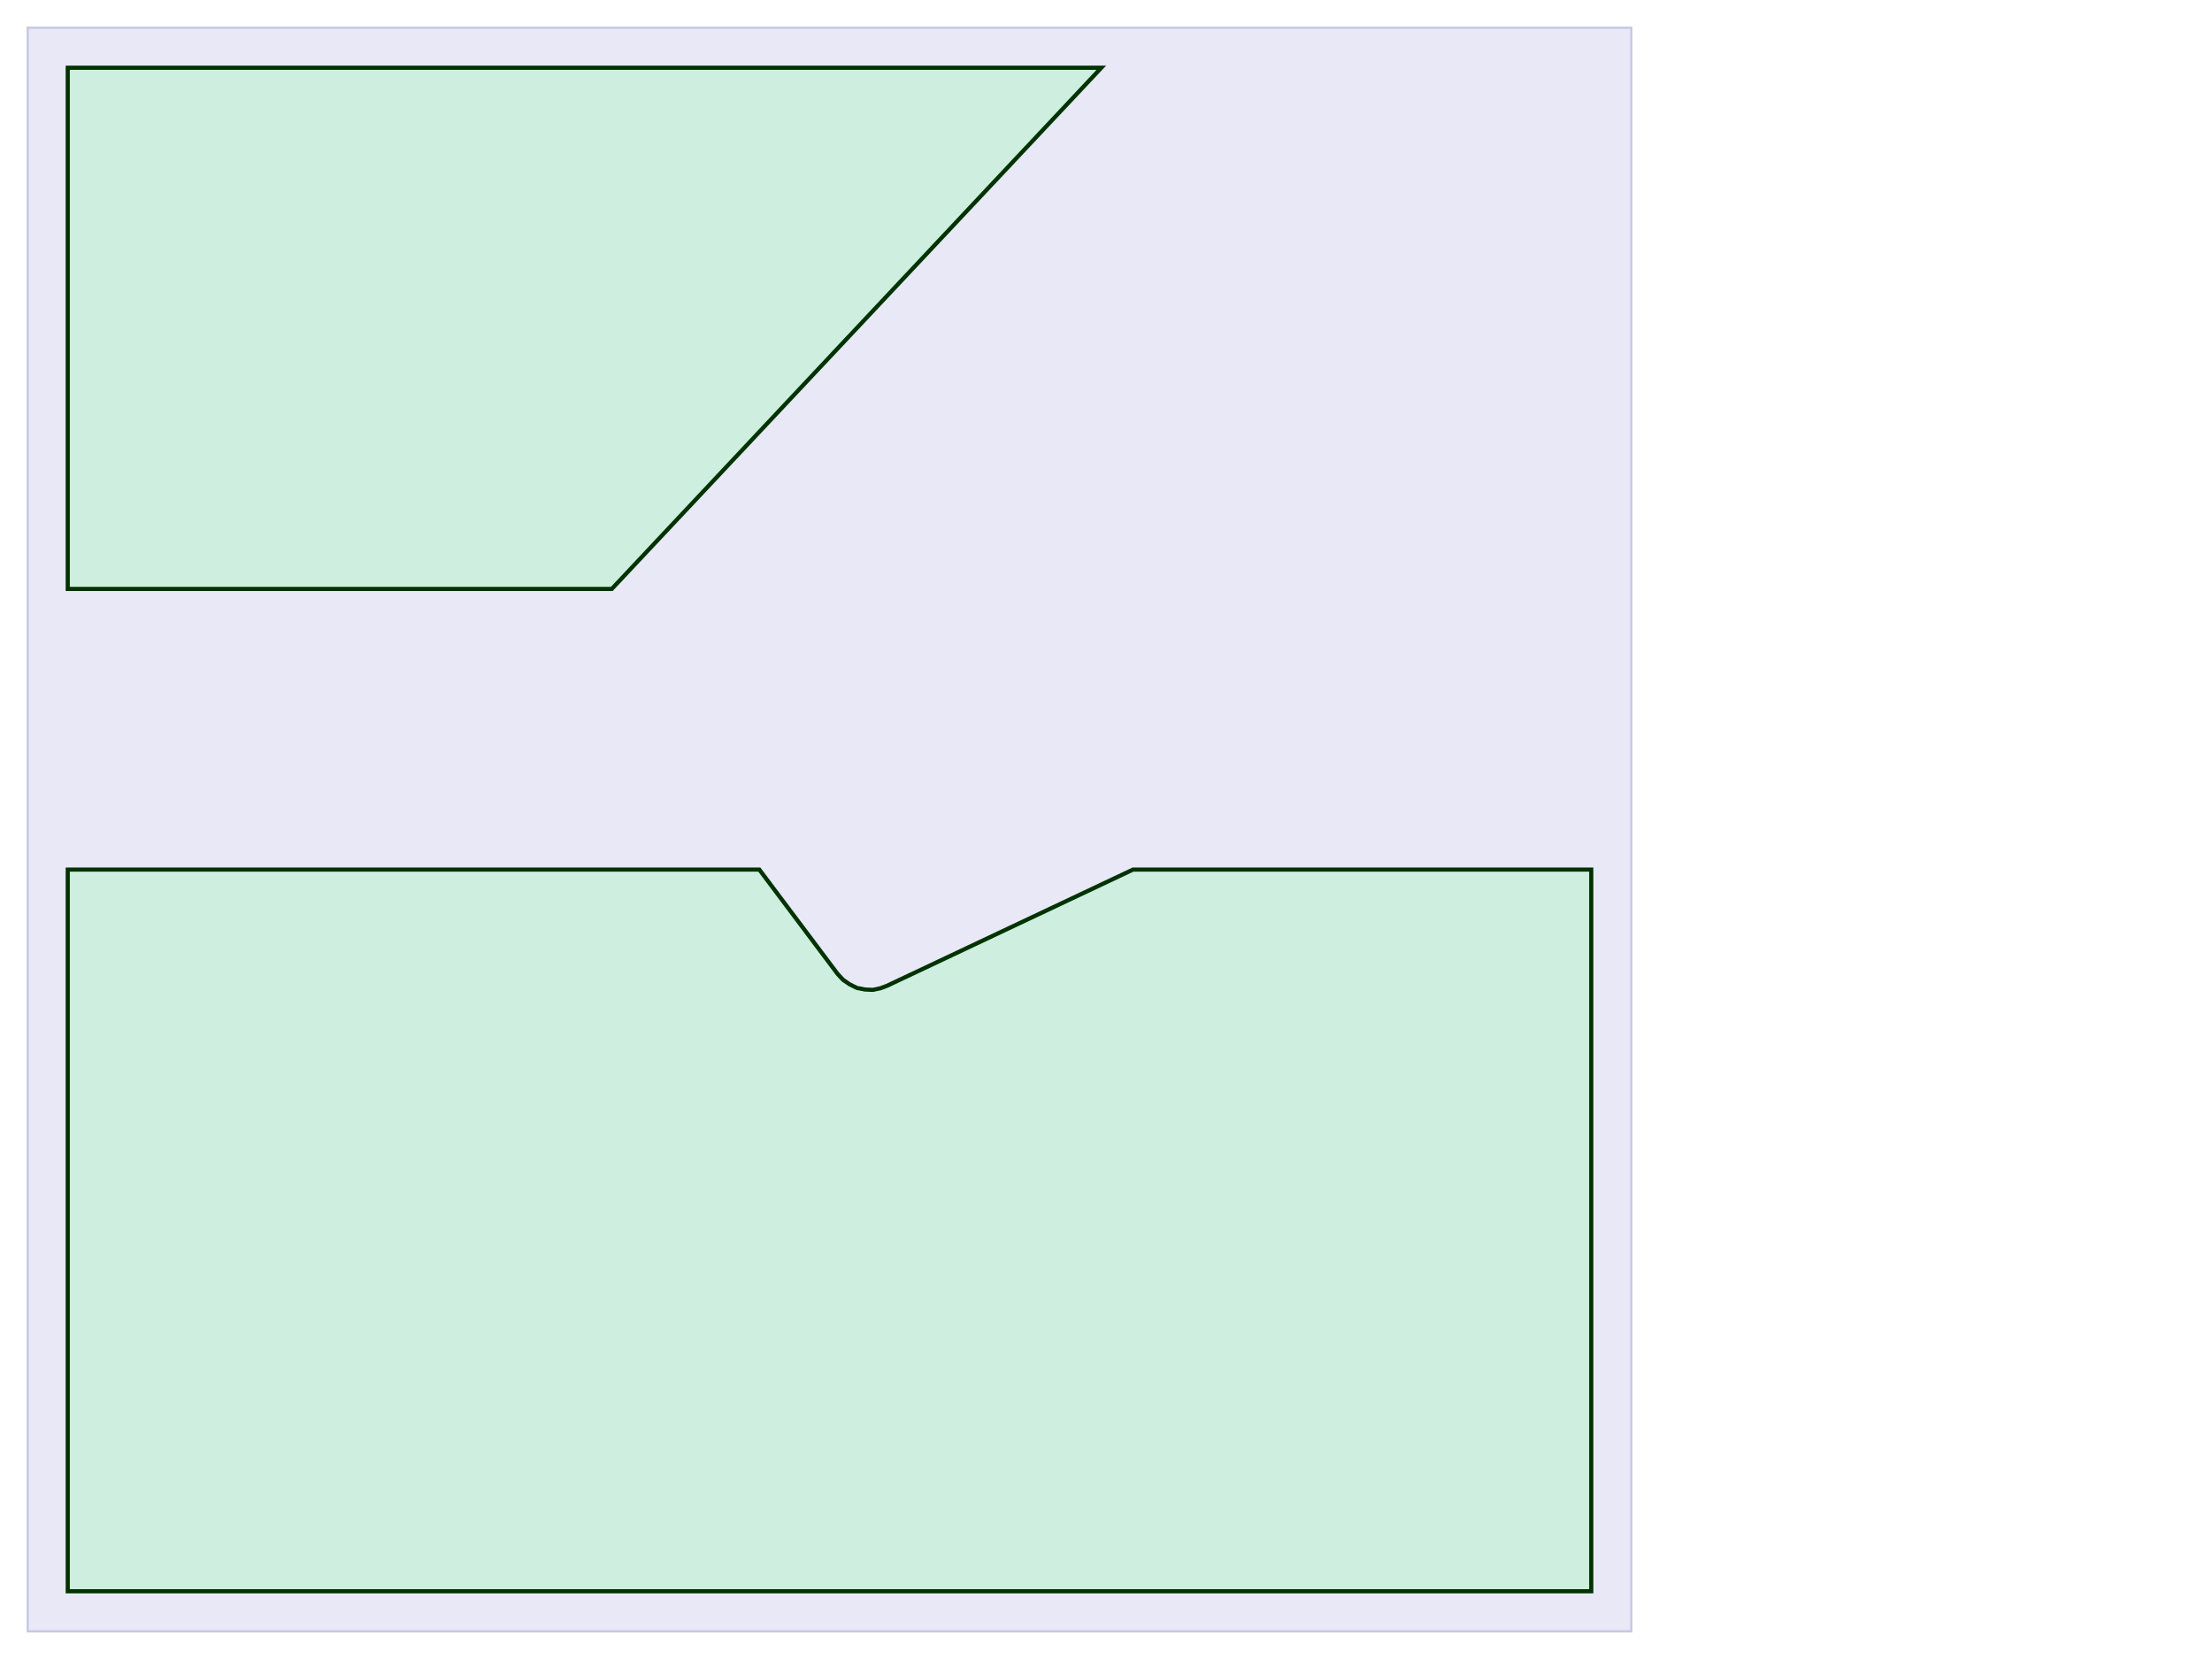
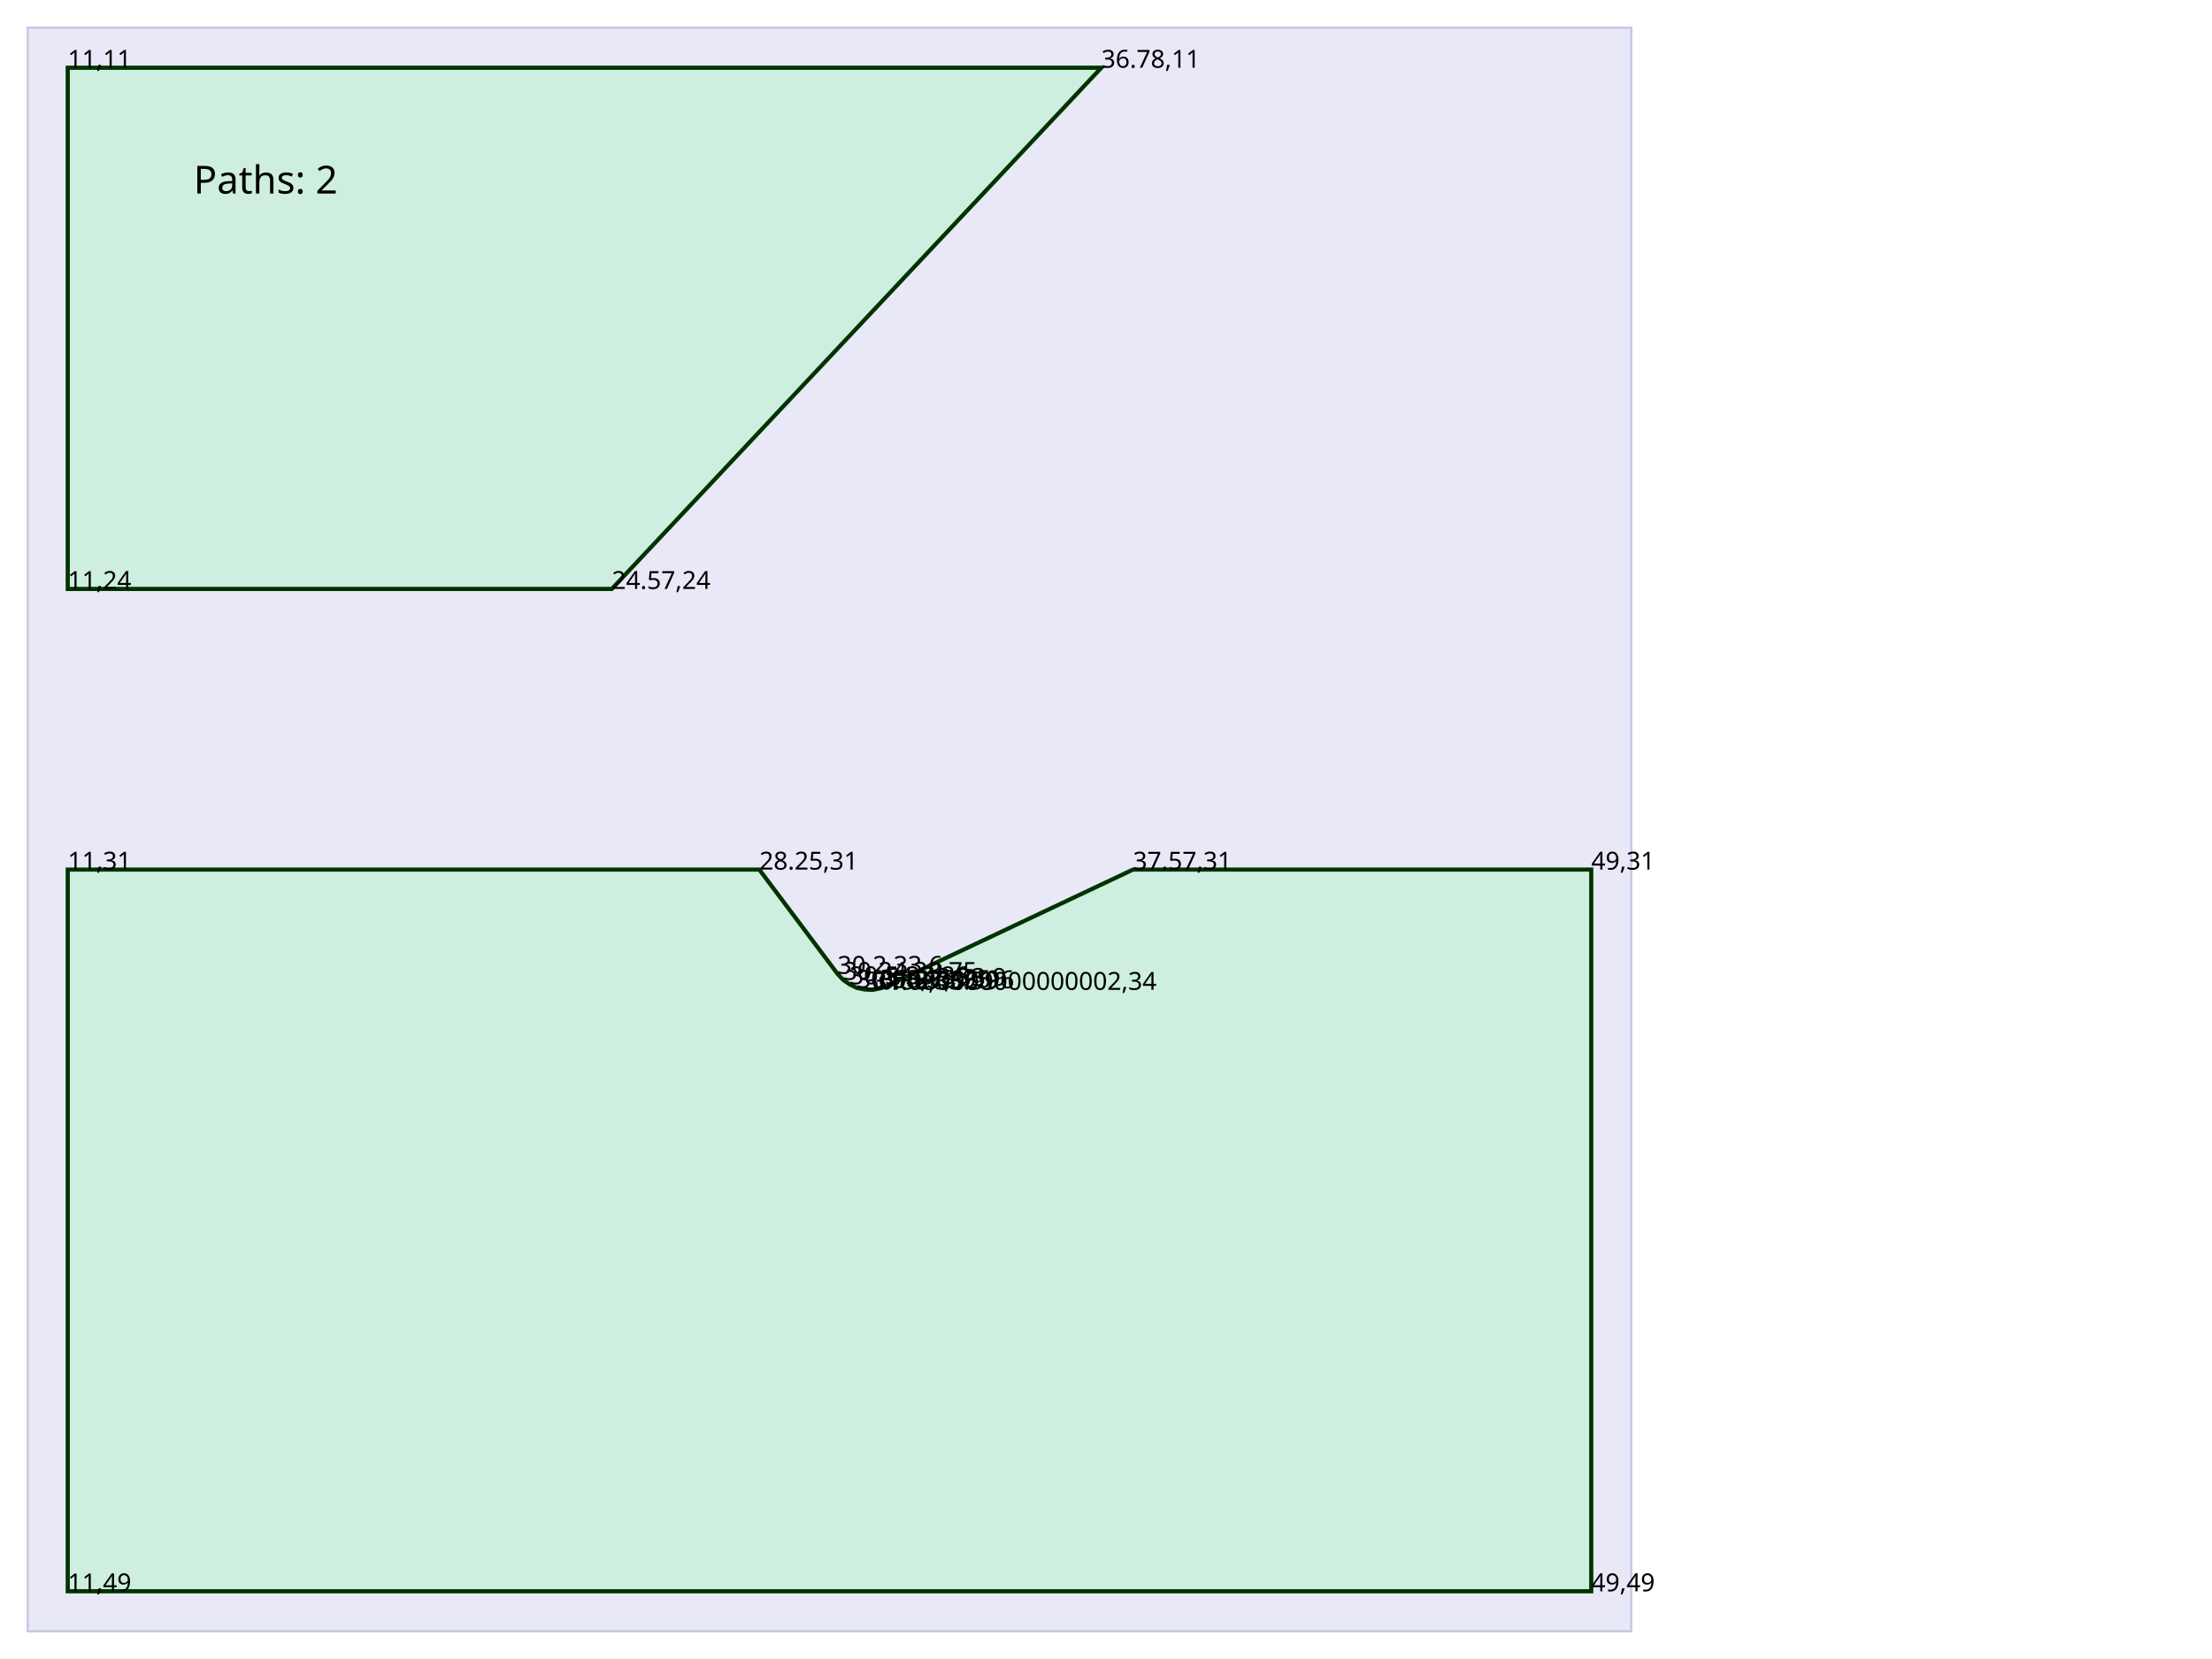
<svg xmlns="http://www.w3.org/2000/svg" width="800px" height="600px" viewBox="0 0 800 600" version="1.1">
  <path d=" M 10.00 10.00 L 590.00 10.00 L 590.00 590.00 L 10.00 590.00 z" style="fill:#00009C; fill-opacity:0.09; fill-rule:nonzero; stroke:#B3B3DA; stroke-opacity:0.67; stroke-width:0.80;" />
  <path d=" M 274.62 314.50 L 302.90 352.20 L 304.93 354.38 L 307.25 355.97 L 309.86 357.28 L 312.76 357.86 L 315.66 358.00 L 318.42 357.42 L 320.74 356.55 L 409.76 314.50 L 575.50 314.50 L 575.50 575.50 L 24.50 575.50 L 24.50 314.50 z M 398.31 24.50 L 221.26 213.00 L 24.50 213.00 L 24.50 24.50 z" style="fill:#80FF9C; fill-opacity:0.25; fill-rule:nonzero; stroke:#003300; stroke-opacity:1.00; stroke-width:1.50;" />
+   <g font-family="Verdana" font-size="9" fill="#000000">
+     <text x="274.62" y="314.50">28.25,31</text>
+     <text x="302.90" y="352.20">30.2,33.6</text>
+     <text x="304.93" y="354.38">30.34,33.75</text>
+     <text x="307.25" y="355.97">30.5,33.86</text>
+     <text x="309.86" y="357.28">30.68,33.95</text>
+     <text x="312.76" y="357.86">30.88,33.99</text>
+     <text x="315.66" y="358.00">31.080000000000002,34</text>
+     <text x="318.42" y="357.42">31.27,33.96</text>
+     <text x="320.74" y="356.55">31.43,33.9</text>
+     <text x="409.76" y="314.50">37.57,31</text>
+     <text x="575.50" y="314.50">49,31</text>
+     <text x="575.50" y="575.50">49,49</text>
+     <text x="24.50" y="575.50">11,49</text>
+     <text x="24.50" y="314.50">11,31</text>
+     <text x="398.31" y="24.50">36.78,11</text>
+     <text x="221.26" y="213.00">24.57,24</text>
+     <text x="24.50" y="213.00">11,24</text>
+     <text x="24.50" y="24.50">11,11</text>
+   </g>
+   <g font-family="Verdana" font-style="normal" font-weight="normal" font-size="14" fill="#000000">
+     <text x="70" y="70">Paths: 2</text>
+   </g>
</svg>
